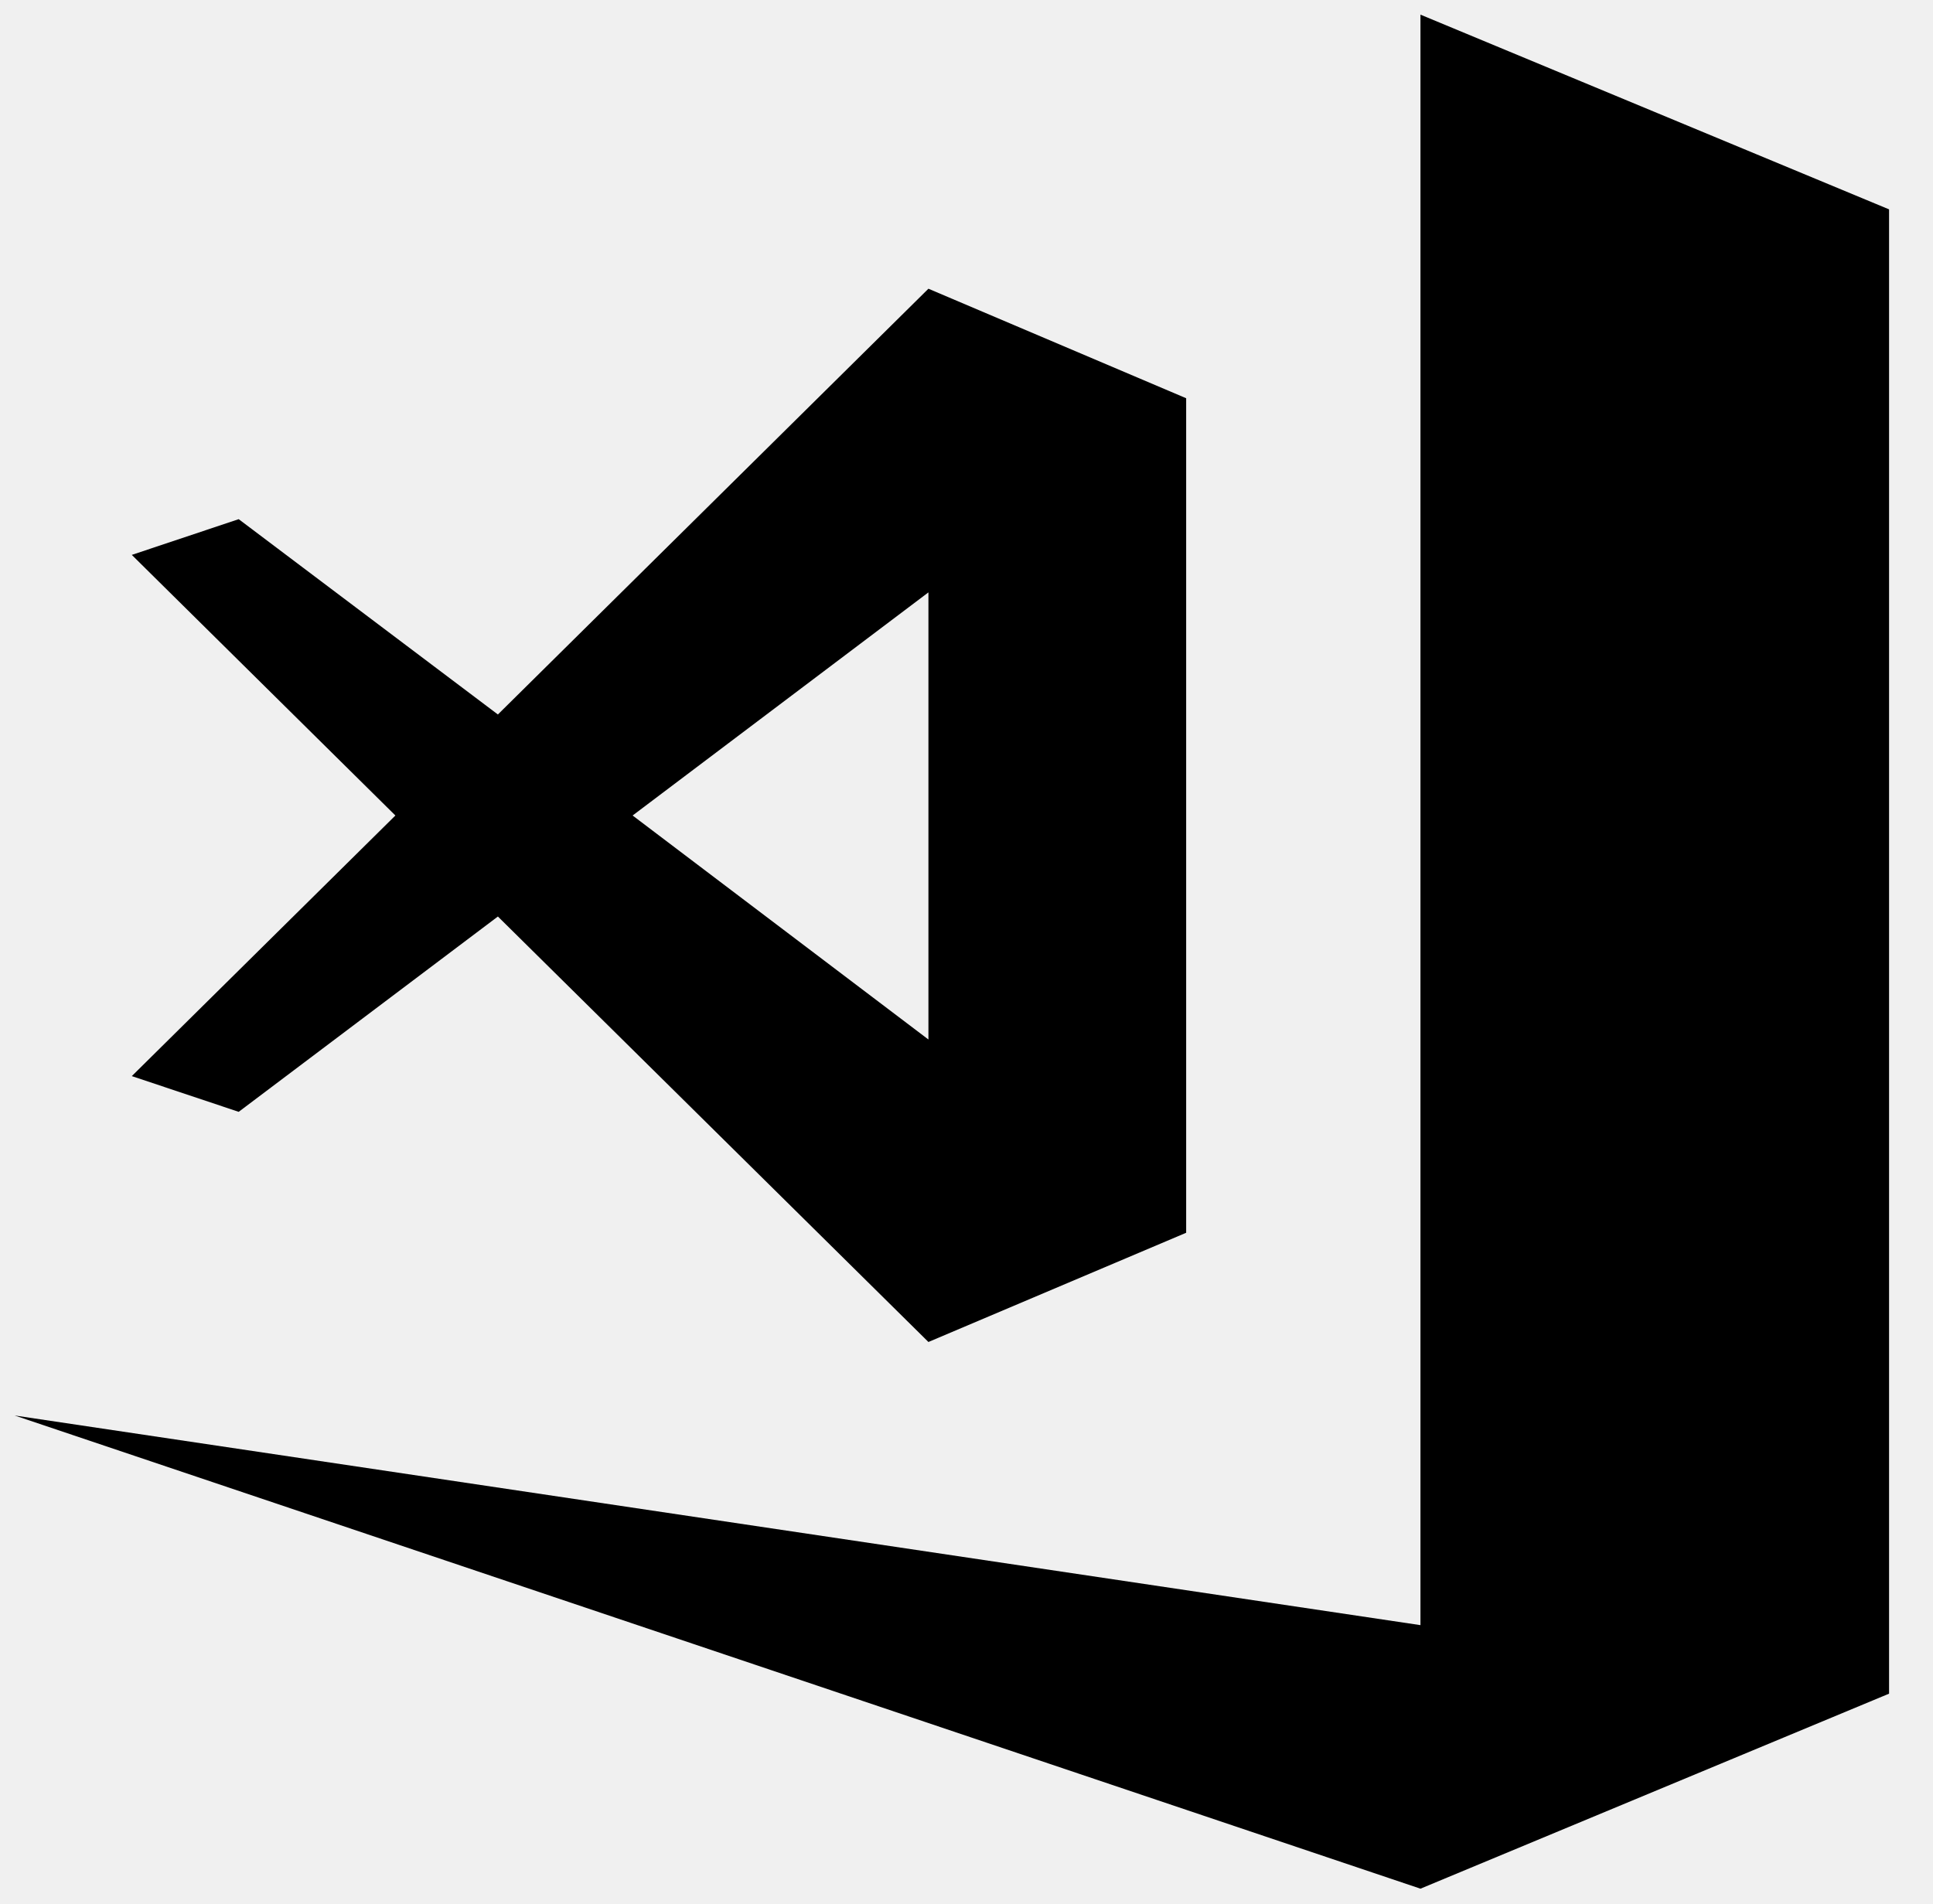
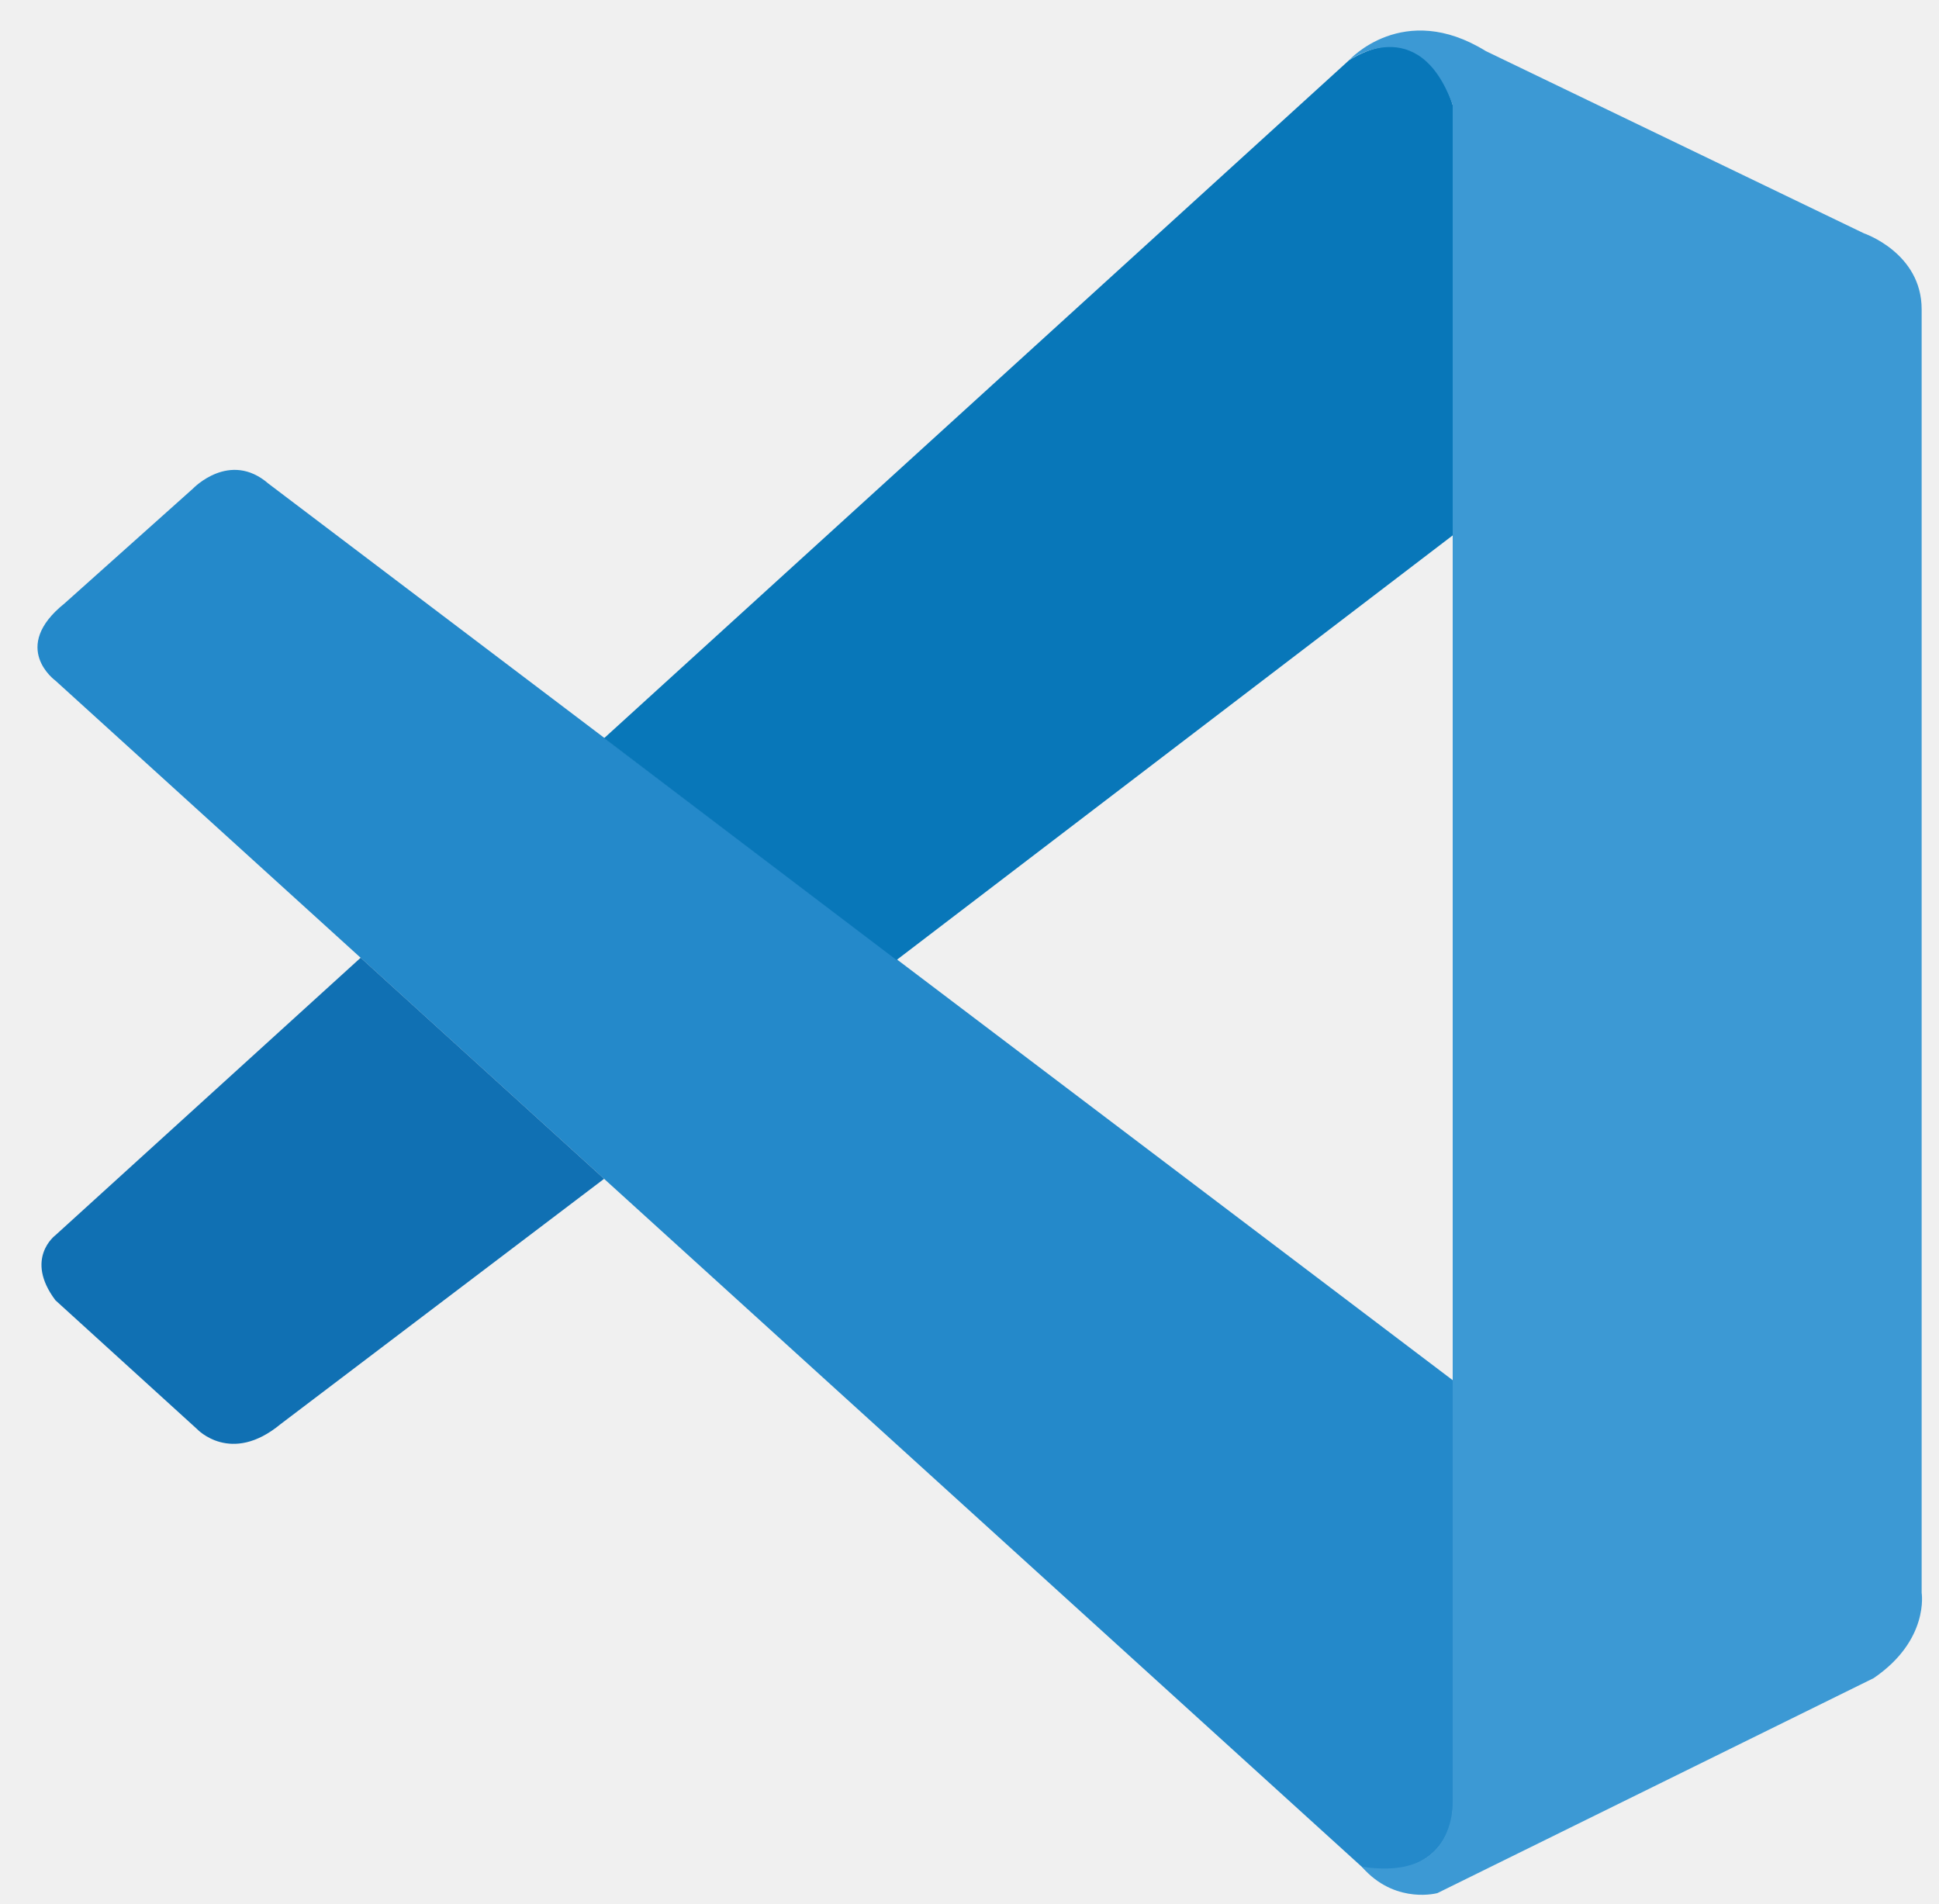
- <svg xmlns="http://www.w3.org/2000/svg" xmlns:xlink="http://www.w3.org/1999/xlink" viewBox="0 0 66 65" fill="#fff" fill-rule="evenodd" stroke="#000" stroke-linecap="round" stroke-linejoin="round">
-   <use xlink:href="#vscode" x=".5" y=".5" />
-   <symbol id="vscode" overflow="visible">
-     <path d="M48 0v55L0 47.84 48 64l16-6.66V6.65zM31.2 9.36L16.5 23.9l-8.85-6.67L4 18.45l9 8.9-9 8.9 3.65 1.22 8.85-6.67 14.7 14.53L40 41.6V13.1zm0 10.37V35l-10.1-7.65z" stroke="none" fill="currentColor" fill-rule="nonzero" />
-   </symbol>
+ <svg xmlns="http://www.w3.org/2000/svg" height="2455" viewBox="-11.9 -2 1003.9 995.6" width="2500">
+   <path d="m12.1 353.9s-24-17.3 4.8-40.4l67.1-60s19.2-20.2 39.5-2.6l619.2 468.8v224.8s-.3 35.3-45.6 31.4z" fill="#2489ca" />
+   <path d="m171.7 498.8-159.6 145.1s-16.4 12.2 0 34l74.1 67.4s17.6 18.9 43.6-2.6l169.2-128.3z" fill="#1070b3" />
+   <path d="m451.9 500 292.7-223.5-1.9-223.6s-12.5-48.8-54.2-23.4l-389.5 354.5z" fill="#0877b9" />
+   <path d="m697.1 976.2c17 17.4 37.6 11.7 37.6 11.7l228.1-112.4c29.2-19.9 25.1-44.6 25.1-44.6v-671.2c0-29.5-30.2-39.7-30.2-39.7l-197.7-95.3c-43.2-26.7-71.5 4.8-71.5 4.8s36.4-26.2 54.2 23.4v887.5c0 6.1-1.3 12.1-3.9 17.5-5.2 10.5-16.5 20.3-43.6 16.2z" fill="#3c99d4" />
</svg>
